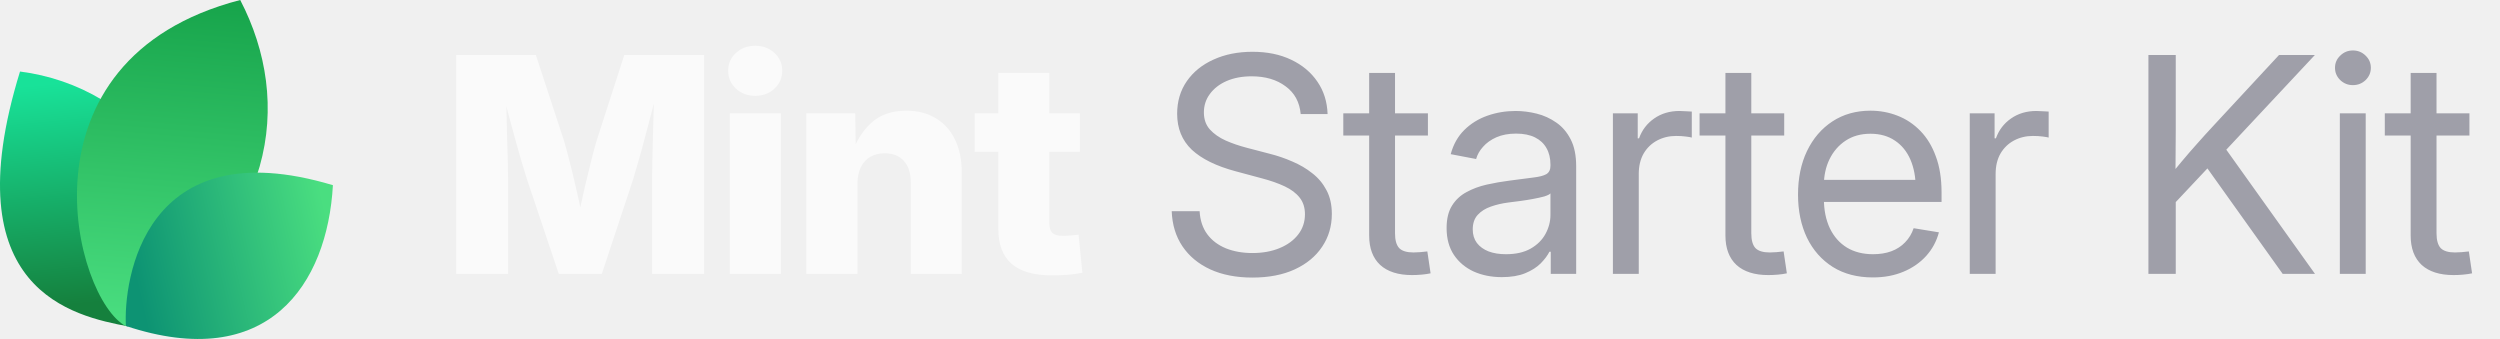
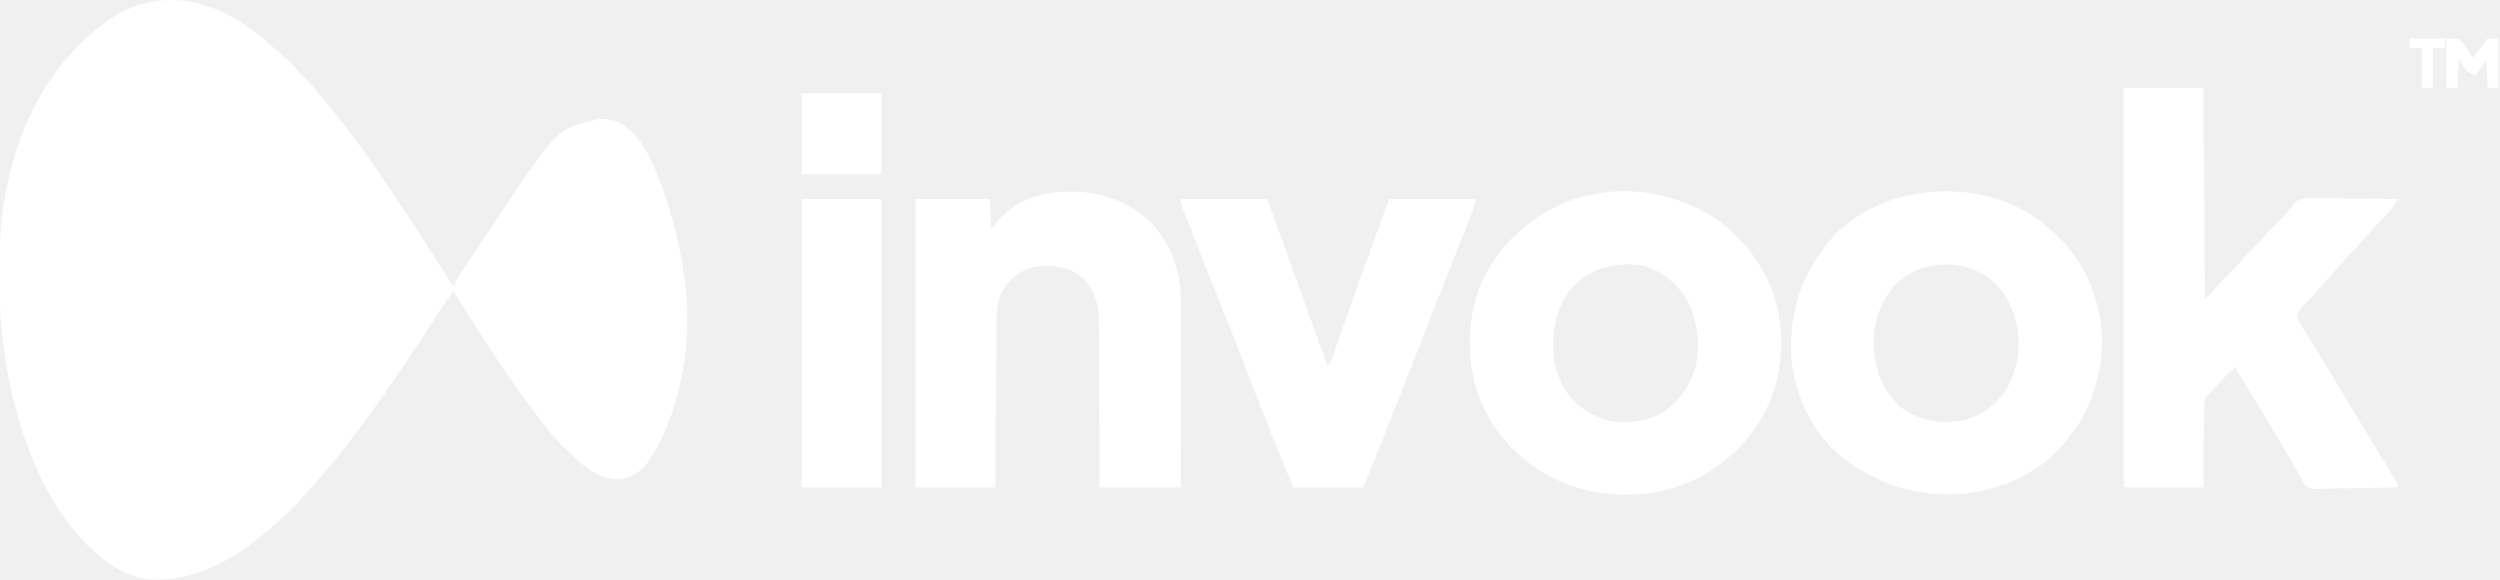
- <svg xmlns="http://www.w3.org/2000/svg" width="177" height="24" viewBox="0 0 177 24" fill="none">
-   <path d="M9.061 23.108C5.268 22.377 -3.391 20.627 1.417 5.064C9.634 6.099 16.973 14.064 9.061 23.108Z" fill="url(#paint0_linear_17557_2145)" />
-   <path d="M8.919 23.094C5.276 21.222 0.784 4.209 17.007 0C20.757 7.193 19.621 16.545 8.919 23.094Z" fill="url(#paint1_linear_17557_2145)" />
-   <path d="M8.914 23.079C8.735 19.882 10.159 9.085 23.57 13.111C23.181 20.123 18.984 26.418 8.914 23.079Z" fill="url(#paint2_linear_17557_2145)" />
-   <path d="M32.301 19.392V3.894H37.938L39.925 9.948C40.036 10.315 40.164 10.787 40.31 11.362C40.462 11.938 40.611 12.552 40.757 13.204C40.91 13.855 41.048 14.483 41.173 15.086C41.305 15.682 41.412 16.192 41.495 16.615H40.695C40.771 16.192 40.871 15.682 40.996 15.086C41.128 14.49 41.267 13.866 41.412 13.214C41.565 12.562 41.714 11.948 41.86 11.373C42.005 10.79 42.133 10.315 42.244 9.948L44.2 3.894H49.848V19.392H46.166V12.704C46.166 12.357 46.173 11.917 46.187 11.383C46.2 10.849 46.214 10.27 46.228 9.646C46.249 9.022 46.266 8.391 46.28 7.753C46.301 7.115 46.311 6.519 46.311 5.964H46.623C46.485 6.561 46.332 7.181 46.166 7.826C45.999 8.471 45.833 9.102 45.666 9.719C45.507 10.336 45.351 10.901 45.198 11.414C45.053 11.928 44.928 12.357 44.824 12.704L42.608 19.392H39.561L37.314 12.704C37.203 12.357 37.072 11.928 36.919 11.414C36.773 10.901 36.614 10.34 36.441 9.729C36.274 9.112 36.104 8.481 35.931 7.836C35.764 7.192 35.608 6.567 35.463 5.964H35.827C35.834 6.512 35.844 7.105 35.858 7.743C35.872 8.374 35.886 9.005 35.9 9.636C35.92 10.26 35.938 10.839 35.952 11.373C35.965 11.907 35.972 12.351 35.972 12.704V19.392H32.301ZM51.668 19.392V8.024H55.288V19.392H51.668ZM53.468 6.786C52.927 6.786 52.473 6.616 52.105 6.276C51.738 5.93 51.554 5.507 51.554 5.007C51.554 4.508 51.738 4.088 52.105 3.749C52.473 3.409 52.927 3.239 53.468 3.239C54.009 3.239 54.463 3.409 54.83 3.749C55.198 4.082 55.382 4.501 55.382 5.007C55.382 5.507 55.198 5.93 54.83 6.276C54.463 6.616 54.009 6.786 53.468 6.786ZM60.708 13.027V19.392H57.088V8.024H60.551L60.593 10.967H60.281C60.593 10.024 61.061 9.268 61.685 8.7C62.309 8.124 63.138 7.836 64.171 7.836C64.975 7.836 65.672 8.017 66.262 8.377C66.851 8.731 67.302 9.234 67.614 9.885C67.933 10.537 68.092 11.307 68.092 12.194V19.392H64.483V12.912C64.483 12.26 64.32 11.754 63.994 11.394C63.675 11.033 63.221 10.853 62.632 10.853C62.25 10.853 61.914 10.936 61.623 11.102C61.332 11.269 61.106 11.515 60.947 11.841C60.787 12.16 60.708 12.555 60.708 13.027ZM76.456 8.024V10.749H69.008V8.024H76.456ZM70.683 5.163H74.292V15.783C74.292 16.102 74.361 16.334 74.5 16.48C74.646 16.625 74.899 16.698 75.259 16.698C75.405 16.698 75.596 16.688 75.831 16.667C76.074 16.646 76.251 16.629 76.362 16.615L76.632 19.309C76.313 19.378 75.963 19.427 75.582 19.455C75.207 19.482 74.836 19.496 74.469 19.496C73.2 19.496 72.25 19.222 71.619 18.674C70.995 18.127 70.683 17.308 70.683 16.22V5.163Z" fill="#FAFAFA" />
-   <path d="M88.667 19.652C87.523 19.652 86.528 19.458 85.682 19.07C84.843 18.681 84.188 18.137 83.716 17.437C83.245 16.736 82.992 15.908 82.957 14.951H84.933C84.968 15.596 85.148 16.14 85.474 16.584C85.8 17.021 86.24 17.354 86.795 17.582C87.35 17.804 87.974 17.915 88.667 17.915C89.388 17.915 90.026 17.801 90.581 17.572C91.143 17.343 91.583 17.024 91.902 16.615C92.228 16.199 92.391 15.717 92.391 15.169C92.391 14.698 92.266 14.306 92.017 13.994C91.767 13.675 91.413 13.408 90.956 13.193C90.498 12.978 89.954 12.787 89.323 12.621L87.502 12.132C86.123 11.765 85.082 11.255 84.382 10.603C83.689 9.944 83.342 9.095 83.342 8.055C83.342 7.174 83.571 6.404 84.028 5.746C84.486 5.087 85.117 4.577 85.921 4.217C86.726 3.849 87.645 3.666 88.678 3.666C89.718 3.666 90.63 3.853 91.413 4.227C92.204 4.602 92.824 5.122 93.275 5.787C93.726 6.446 93.965 7.209 93.993 8.076H92.089C92.013 7.23 91.656 6.574 91.018 6.11C90.387 5.638 89.586 5.403 88.615 5.403C87.95 5.403 87.36 5.513 86.847 5.735C86.341 5.957 85.946 6.262 85.661 6.651C85.377 7.032 85.235 7.469 85.235 7.961C85.235 8.447 85.377 8.849 85.661 9.168C85.946 9.48 86.317 9.74 86.774 9.948C87.232 10.149 87.724 10.319 88.251 10.457L89.884 10.884C90.439 11.023 90.977 11.206 91.496 11.435C92.023 11.657 92.495 11.934 92.911 12.267C93.334 12.593 93.67 12.995 93.92 13.474C94.17 13.945 94.294 14.504 94.294 15.149C94.294 16.015 94.066 16.788 93.608 17.468C93.157 18.148 92.512 18.681 91.673 19.07C90.834 19.458 89.832 19.652 88.667 19.652ZM101.097 8.024V9.594H95.106V8.024H101.097ZM96.937 5.163H98.767V16.521C98.767 17 98.865 17.347 99.059 17.562C99.26 17.77 99.6 17.874 100.078 17.874C100.21 17.874 100.366 17.867 100.546 17.853C100.733 17.832 100.903 17.815 101.056 17.801L101.285 19.351C101.097 19.392 100.886 19.423 100.65 19.444C100.414 19.465 100.189 19.475 99.974 19.475C98.996 19.475 98.244 19.236 97.717 18.758C97.197 18.272 96.937 17.579 96.937 16.677V5.163ZM106.33 19.621C105.595 19.621 104.932 19.489 104.343 19.226C103.754 18.955 103.285 18.564 102.939 18.05C102.592 17.53 102.419 16.896 102.419 16.147C102.419 15.495 102.547 14.965 102.804 14.556C103.06 14.146 103.403 13.828 103.833 13.599C104.263 13.363 104.742 13.186 105.269 13.068C105.796 12.95 106.333 12.857 106.881 12.787C107.574 12.69 108.132 12.617 108.555 12.569C108.978 12.52 109.287 12.441 109.481 12.33C109.675 12.212 109.772 12.014 109.772 11.737V11.654C109.772 11.203 109.679 10.815 109.492 10.489C109.311 10.163 109.041 9.91 108.68 9.729C108.32 9.549 107.872 9.459 107.338 9.459C106.805 9.459 106.34 9.546 105.945 9.719C105.556 9.892 105.241 10.118 104.998 10.395C104.755 10.665 104.593 10.953 104.509 11.258L102.71 10.915C102.897 10.222 103.22 9.65 103.677 9.199C104.135 8.748 104.679 8.412 105.31 8.19C105.941 7.968 106.607 7.857 107.307 7.857C107.8 7.857 108.295 7.92 108.795 8.044C109.301 8.169 109.765 8.381 110.188 8.679C110.611 8.97 110.951 9.369 111.208 9.875C111.464 10.374 111.593 11.005 111.593 11.768V19.392H109.793V17.822H109.7C109.568 18.085 109.363 18.359 109.086 18.643C108.809 18.921 108.444 19.153 107.994 19.34C107.543 19.527 106.988 19.621 106.33 19.621ZM106.621 17.998C107.321 17.998 107.904 17.867 108.368 17.603C108.84 17.333 109.19 16.986 109.419 16.563C109.654 16.133 109.772 15.682 109.772 15.211V13.692C109.703 13.769 109.554 13.841 109.325 13.911C109.096 13.973 108.829 14.032 108.524 14.088C108.226 14.143 107.921 14.192 107.609 14.233C107.304 14.275 107.033 14.309 106.798 14.337C106.354 14.393 105.938 14.49 105.549 14.628C105.168 14.76 104.86 14.954 104.624 15.211C104.388 15.467 104.27 15.811 104.27 16.241C104.27 16.615 104.367 16.934 104.561 17.198C104.762 17.461 105.04 17.662 105.393 17.801C105.747 17.933 106.156 17.998 106.621 17.998ZM114.193 19.392V8.024H115.951V9.792H116.045C116.253 9.209 116.61 8.741 117.116 8.388C117.622 8.034 118.219 7.857 118.905 7.857C119.058 7.857 119.217 7.864 119.384 7.878C119.55 7.885 119.682 7.892 119.779 7.899V9.74C119.716 9.719 119.578 9.695 119.363 9.667C119.155 9.639 118.922 9.625 118.666 9.625C118.174 9.625 117.726 9.733 117.324 9.948C116.922 10.163 116.603 10.471 116.367 10.874C116.138 11.276 116.024 11.758 116.024 12.319V19.392H114.193ZM126.322 8.024V9.594H120.33V8.024H126.322ZM122.161 5.163H123.992V16.521C123.992 17 124.089 17.347 124.283 17.562C124.484 17.77 124.824 17.874 125.302 17.874C125.434 17.874 125.59 17.867 125.77 17.853C125.958 17.832 126.127 17.815 126.28 17.801L126.509 19.351C126.322 19.392 126.11 19.423 125.874 19.444C125.639 19.465 125.413 19.475 125.198 19.475C124.221 19.475 123.468 19.236 122.941 18.758C122.421 18.272 122.161 17.579 122.161 16.677V5.163ZM132.604 19.642C131.502 19.642 130.555 19.396 129.765 18.903C128.974 18.404 128.364 17.714 127.934 16.834C127.511 15.946 127.3 14.927 127.3 13.775C127.3 12.611 127.511 11.584 127.934 10.697C128.364 9.802 128.964 9.102 129.734 8.596C130.51 8.089 131.408 7.836 132.428 7.836C133.1 7.836 133.738 7.954 134.341 8.19C134.952 8.426 135.489 8.783 135.954 9.261C136.425 9.74 136.793 10.343 137.056 11.071C137.327 11.792 137.462 12.645 137.462 13.63V14.296H128.433V12.735H136.463L135.631 13.297C135.631 12.541 135.506 11.876 135.257 11.3C135.007 10.725 134.643 10.277 134.165 9.958C133.686 9.632 133.107 9.469 132.428 9.469C131.748 9.469 131.162 9.632 130.67 9.958C130.177 10.284 129.796 10.725 129.526 11.279C129.262 11.827 129.13 12.441 129.13 13.12V14.046C129.13 14.864 129.273 15.572 129.557 16.168C129.841 16.757 130.243 17.211 130.763 17.53C131.283 17.842 131.901 17.998 132.615 17.998C133.093 17.998 133.523 17.929 133.905 17.79C134.293 17.645 134.619 17.433 134.882 17.156C135.153 16.879 135.354 16.546 135.486 16.157L137.275 16.449C137.108 17.08 136.81 17.634 136.38 18.113C135.95 18.591 135.413 18.966 134.768 19.236C134.123 19.507 133.402 19.642 132.604 19.642ZM139.459 19.392V8.024H141.217V9.792H141.311C141.519 9.209 141.876 8.741 142.382 8.388C142.888 8.034 143.485 7.857 144.171 7.857C144.324 7.857 144.483 7.864 144.649 7.878C144.816 7.885 144.948 7.892 145.045 7.899V9.74C144.982 9.719 144.844 9.695 144.629 9.667C144.421 9.639 144.188 9.625 143.932 9.625C143.439 9.625 142.992 9.733 142.59 9.948C142.188 10.163 141.869 10.471 141.633 10.874C141.404 11.276 141.29 11.758 141.29 12.319V19.392H139.459ZM153.429 14.961V12.715C153.783 12.257 154.136 11.82 154.49 11.404C154.844 10.981 155.204 10.565 155.572 10.156C155.939 9.74 156.314 9.327 156.695 8.918L161.355 3.894H163.893L157.277 10.967H157.184L153.429 14.961ZM152.108 19.392V3.894H154.043V9.241L154.022 12.559L154.043 13.505V19.392H152.108ZM161.615 19.392L155.967 11.477L157.173 9.969L163.903 19.392H161.615ZM165.661 19.392V8.024H167.492V19.392H165.661ZM166.587 6.027C166.24 6.027 165.942 5.909 165.692 5.673C165.443 5.43 165.318 5.139 165.318 4.799C165.318 4.459 165.443 4.172 165.692 3.936C165.942 3.693 166.24 3.572 166.587 3.572C166.934 3.572 167.232 3.693 167.482 3.936C167.731 4.172 167.856 4.459 167.856 4.799C167.856 5.139 167.731 5.43 167.482 5.673C167.232 5.909 166.934 6.027 166.587 6.027ZM174.836 8.024V9.594H168.844V8.024H174.836ZM170.675 5.163H172.506V16.521C172.506 17 172.603 17.347 172.797 17.562C172.998 17.77 173.338 17.874 173.816 17.874C173.948 17.874 174.104 17.867 174.284 17.853C174.472 17.832 174.641 17.815 174.794 17.801L175.023 19.351C174.836 19.392 174.624 19.423 174.388 19.444C174.153 19.465 173.927 19.475 173.712 19.475C172.735 19.475 171.982 19.236 171.455 18.758C170.935 18.272 170.675 17.579 170.675 16.677V5.163Z" fill="#9F9FA9" />
-   <defs>
-     <linearGradient id="paint0_linear_17557_2145" x1="3.776" y1="5.916" x2="5.232" y2="21.559" gradientUnits="userSpaceOnUse">
-       <stop stop-color="#18E299" />
-       <stop offset="1" stop-color="#15803D" />
-     </linearGradient>
-     <linearGradient id="paint1_linear_17557_2145" x1="12.171" y1="-0.718" x2="10.19" y2="22.983" gradientUnits="userSpaceOnUse">
-       <stop stop-color="#16A34A" />
-       <stop offset="1" stop-color="#4ADE80" />
-     </linearGradient>
-     <linearGradient id="paint2_linear_17557_2145" x1="23.133" y1="15.353" x2="9.338" y2="18.52" gradientUnits="userSpaceOnUse">
-       <stop stop-color="#4ADE80" />
-       <stop offset="1" stop-color="#0D9373" />
-     </linearGradient>
-   </defs>
+ <svg xmlns="http://www.w3.org/2000/svg" version="1.1" width="1821" height="422">
+   <path d="M0 0 C7.376 5.299 14.22 11.095 20.922 17.219 C23.269 19.352 25.658 21.428 28.055 23.504 C31.576 26.623 34.662 29.93 37.695 33.52 C39.302 35.366 40.98 37.057 42.742 38.754 C46.476 42.43 49.723 46.439 53.004 50.52 C55.29 53.346 57.635 56.112 59.992 58.879 C76.766 78.982 91.731 100.755 106.367 122.441 C107.026 123.417 107.026 123.417 107.698 124.412 C118.03 139.747 128.018 155.31 137.992 170.879 C138.679 171.951 139.367 173.024 140.075 174.128 C140.72 175.138 141.366 176.147 142.031 177.188 C142.603 178.081 143.175 178.975 143.764 179.896 C144.864 181.643 145.925 183.416 146.951 185.207 C148.172 187.559 148.172 187.559 150.367 188.441 C150.619 187.737 150.871 187.033 151.131 186.308 C152.507 183.117 154.207 180.456 156.148 177.574 C156.703 176.747 156.703 176.747 157.269 175.903 C158.464 174.121 159.665 172.344 160.867 170.566 C161.695 169.335 162.523 168.103 163.35 166.872 C164.969 164.462 166.59 162.054 168.212 159.646 C170.355 156.459 172.48 153.259 174.595 150.053 C224.778 74.1 224.778 74.1 254.367 67.441 C262.484 66.278 268.849 68.188 275.461 72.949 C283.264 79.401 288.897 87.457 293.18 96.566 C293.806 97.896 293.806 97.896 294.445 99.252 C306.675 126.245 314.87 157.102 318.367 186.441 C318.46 187.175 318.553 187.908 318.648 188.664 C323.533 231.158 315.376 282.328 290.633 317.938 C285.963 323.774 279.76 327.957 272.367 329.441 C261.009 330.35 251.39 325.282 242.841 318.172 C239.239 315.042 235.796 311.759 232.367 308.441 C231.635 307.749 230.903 307.057 230.148 306.344 C224.731 301.109 220.012 295.361 215.367 289.441 C214.892 288.837 214.416 288.232 213.926 287.609 C191.533 259.031 172.185 228.183 152.73 197.569 C151.627 195.848 150.501 194.142 149.367 192.441 C144.513 199.245 139.944 206.182 135.492 213.254 C128.388 224.443 121.04 235.461 113.617 246.441 C113.098 247.21 112.579 247.979 112.044 248.772 C102.388 263.07 92.564 277.255 82.305 291.129 C81.722 291.918 81.139 292.707 80.538 293.52 C69.854 307.92 58.601 321.794 46.531 335.059 C45.098 336.637 43.676 338.225 42.266 339.824 C32.723 350.616 22.706 360.537 11.367 369.441 C10.571 370.105 9.774 370.769 8.953 371.453 C-13.417 389.998 -42.899 404.913 -72.633 402.441 C-86.724 400.555 -100.298 392.989 -110.633 383.441 C-111.562 382.604 -112.492 381.766 -113.449 380.902 C-159.161 338.328 -178.144 261.68 -180.76 201.504 C-180.989 194.046 -181.021 186.59 -181.008 179.129 C-181.007 177.419 -181.007 177.419 -181.006 175.675 C-180.966 157.279 -180.114 139.539 -176.633 121.441 C-176.419 120.313 -176.204 119.184 -175.983 118.021 C-166.226 68.352 -142.547 23.975 -100.633 -5.559 C-67.662 -27.67 -31.225 -21.899 0 0 Z " fill="#FFFFFF" transform="translate(180.6328,19.55859)" />
+   <path d="M0 0 C19.14 0 38.28 0 58 0 C58.33 50.82 58.66 101.64 59 154 C63.631 149.369 67.928 144.984 72.152 140.066 C74.189 137.789 76.325 135.646 78.5 133.5 C81.286 130.751 83.953 127.971 86.5 125 C89.752 121.206 93.257 117.726 96.812 114.219 C98.797 112.206 100.661 110.146 102.5 108 C105.748 104.211 109.249 100.734 112.801 97.23 C115.398 94.597 117.816 91.846 120.199 89.02 C120.793 88.353 121.388 87.687 122 87 C122.69 85.98 123.38 84.961 124.092 83.91 C128.423 79.642 133.939 80.279 139.657 80.32 C141.217 80.351 142.776 80.382 144.336 80.414 C145.942 80.425 147.547 80.434 149.153 80.44 C153.365 80.463 157.577 80.521 161.788 80.588 C166.092 80.65 170.395 80.677 174.699 80.707 C183.133 80.771 191.567 80.874 200 81 C197.696 84.499 195.474 87.776 192.574 90.805 C191.942 91.471 191.31 92.138 190.658 92.824 C189.683 93.839 189.683 93.839 188.688 94.875 C184.231 99.543 179.86 104.253 175.632 109.129 C173.303 111.799 170.904 114.398 168.5 117 C165.46 120.3 162.438 123.61 159.5 127 C156.093 130.931 152.57 134.752 149.047 138.578 C145.94 141.958 142.894 145.381 139.898 148.859 C138.347 150.609 136.77 152.316 135.164 154.016 C134.663 154.549 134.162 155.083 133.646 155.633 C132.651 156.691 131.65 157.743 130.643 158.789 C127.247 162.386 127.247 162.386 126 167 C126.973 169.412 126.973 169.412 128.586 171.875 C129.179 172.846 129.771 173.817 130.382 174.818 C131.039 175.868 131.697 176.918 132.375 178 C133.407 179.682 134.438 181.363 135.469 183.045 C136.562 184.824 137.66 186.598 138.759 188.373 C142.078 193.736 145.339 199.134 148.607 204.529 C150.051 206.913 151.5 209.295 152.948 211.677 C157.127 218.55 161.273 225.442 165.403 232.345 C169.372 238.971 173.378 245.575 177.391 252.175 C180.596 257.448 183.798 262.724 187 268 C187.632 269.04 188.263 270.081 188.914 271.153 C190.613 273.954 192.307 276.758 194 279.562 C194.747 280.793 194.747 280.793 195.51 282.049 C196.186 283.171 196.186 283.171 196.875 284.316 C197.264 284.96 197.654 285.604 198.055 286.268 C199 288 199 288 200 291 C191.499 291.209 182.998 291.369 174.495 291.466 C170.546 291.513 166.599 291.577 162.651 291.679 C158.838 291.777 155.027 291.831 151.213 291.854 C149.761 291.87 148.309 291.903 146.857 291.952 C135.522 292.317 135.522 292.317 131.868 289.156 C130.294 286.836 129.127 284.563 128 282 C127.349 280.931 126.699 279.862 126.028 278.76 C125.455 277.771 124.883 276.781 124.293 275.762 C123.633 274.626 122.972 273.49 122.292 272.32 C121.949 271.729 121.607 271.137 121.254 270.528 C115.015 259.76 108.664 249.065 102.188 238.438 C101.479 237.275 100.771 236.111 100.063 234.948 C97.408 230.588 94.75 226.229 92.092 221.871 C90.369 219.041 88.653 216.209 86.938 213.375 C86.43 212.545 85.923 211.716 85.401 210.861 C84.948 210.11 84.494 209.359 84.027 208.586 C83.633 207.937 83.238 207.288 82.832 206.619 C82 205 82 205 82 203 C77.036 207.039 72.561 211.408 68.25 216.125 C67.791 216.627 67.331 217.13 66.858 217.647 C65.558 219.086 64.279 220.543 63 222 C62.299 222.751 61.599 223.503 60.877 224.277 C58.591 227.594 58.486 229.443 58.454 233.443 C58.434 234.724 58.415 236.005 58.394 237.324 C58.393 238.712 58.391 240.1 58.391 241.488 C58.376 242.916 58.359 244.344 58.341 245.772 C58.297 249.518 58.277 253.264 58.262 257.011 C58.239 261.513 58.186 266.014 58.139 270.515 C58.07 277.344 58.039 284.171 58 291 C38.86 291 19.72 291 0 291 C0 194.97 0 98.94 0 0 Z " fill="#FFFFFF" transform="translate(1547,64)" />
+   <path d="M0 0 C10.42 9.079 18.711 18.804 25.457 30.883 C26.002 31.838 26.548 32.793 27.109 33.777 C40.399 58.497 41.983 89.763 34.203 116.477 C24.706 146.096 4.346 168.553 -23.093 182.827 C-50.259 196.349 -84.099 197.591 -112.793 188.258 C-141.325 178.316 -164.511 158.226 -177.843 131.058 C-190.369 104.122 -191.17 71.331 -181.047 43.469 C-168.842 14.367 -146.704 -6.84 -117.66 -18.899 C-78.417 -34.335 -32.245 -26.846 0 0 Z M-115.543 45.883 C-126.664 61.365 -128.655 79.626 -126.243 98.194 C-125.457 102.279 -124.153 106.057 -122.543 109.883 C-121.942 111.318 -121.942 111.318 -121.328 112.781 C-114.566 126.775 -103.331 134.492 -89.215 139.75 C-75.868 143.469 -60.333 141.268 -48.355 134.758 C-35.739 126.829 -27.921 115.478 -23.543 101.32 C-19.64 82.643 -22.194 63.909 -32.543 47.883 C-40.459 37.189 -51.327 29.378 -64.543 26.883 C-84.384 24.848 -102.494 30.052 -115.543 45.883 Z " fill="#FFFFFF" transform="translate(1258.543,166.1172)" />
+   <path d="M0 0 C1.532 1.32 3.053 2.653 4.562 4 C5.769 4.994 5.769 4.994 7 6.008 C22.986 19.546 34.087 37.882 39.562 58 C39.881 59.074 40.199 60.148 40.527 61.254 C47.509 89.022 42.344 119.206 28.48 143.902 C25.191 149.215 21.475 154.134 17.562 159 C16.7 160.094 16.7 160.094 15.82 161.211 C-1.75 182.48 -29.626 194.753 -56.613 197.617 C-90.314 200.544 -120.473 191.032 -146.848 170.086 C-167.366 152.77 -179.401 127.374 -182.438 101 C-184.851 65.488 -175.561 38.024 -152.703 10.945 C-115.026 -29.644 -43.132 -33.779 0 0 Z M-108.438 47 C-119.428 60.558 -123.87 76.567 -122.438 94 C-120.567 110.714 -114.556 124.827 -101.25 135.805 C-88.805 144.738 -73.215 146.863 -58.301 144.504 C-44.502 141.02 -33.871 133.724 -26.062 121.75 C-17.268 106.595 -14.901 88.594 -19.125 71.625 C-22.828 57.865 -30.058 45.596 -42.438 38 C-51.385 32.869 -59.545 30.615 -69.812 30.688 C-71.07 30.696 -71.07 30.696 -72.354 30.705 C-86.187 30.976 -98.93 36.808 -108.438 47 Z " fill="#FFFFFF" transform="translate(1487.438,162)" />
+   <path d="M0 0 C16.489 13.178 25.604 31.403 28.464 52.173 C29.157 58.574 29.069 64.973 29.051 71.405 C29.051 72.805 29.051 74.205 29.051 75.606 C29.052 79.382 29.046 83.158 29.039 86.934 C29.033 90.89 29.032 94.846 29.031 98.801 C29.028 106.281 29.02 113.761 29.01 121.24 C28.998 129.76 28.993 138.28 28.988 146.8 C28.977 164.316 28.959 181.832 28.938 199.348 C9.467 199.348 -10.002 199.348 -30.062 199.348 C-30.1 190.007 -30.137 180.667 -30.176 171.043 C-30.206 165.118 -30.237 159.194 -30.271 153.27 C-30.326 143.87 -30.377 134.471 -30.409 125.071 C-30.432 118.225 -30.465 111.378 -30.511 104.532 C-30.535 100.91 -30.554 97.288 -30.56 93.666 C-30.567 89.613 -30.598 85.561 -30.63 81.508 C-30.629 80.319 -30.627 79.13 -30.626 77.905 C-30.76 65.988 -33.563 56.739 -41.375 47.66 C-51.306 39.115 -61.28 37.473 -74.021 38.152 C-83.028 39.014 -90.714 43.673 -96.781 50.195 C-103.07 57.948 -105.153 67.066 -105.221 76.929 C-105.235 78.556 -105.235 78.556 -105.25 80.217 C-105.256 81.393 -105.262 82.568 -105.268 83.779 C-105.278 85.028 -105.288 86.277 -105.298 87.565 C-105.324 90.977 -105.346 94.39 -105.366 97.803 C-105.388 101.374 -105.415 104.946 -105.442 108.517 C-105.492 115.274 -105.537 122.032 -105.58 128.789 C-105.639 137.924 -105.705 147.059 -105.771 156.194 C-105.874 170.579 -105.967 184.963 -106.062 199.348 C-125.203 199.348 -144.343 199.348 -164.062 199.348 C-164.062 130.048 -164.062 60.748 -164.062 -10.652 C-146.243 -10.652 -128.423 -10.652 -110.062 -10.652 C-109.733 -3.392 -109.403 3.868 -109.062 11.348 C-108.073 10.007 -107.082 8.666 -106.062 7.285 C-95.468 -6.174 -81.227 -12.813 -64.528 -15.359 C-41.528 -18.093 -18.796 -13.798 0 0 Z " fill="#FFFFFF" transform="translate(831.0625,155.6523)" />
+   <path d="M0 0 C20.79 0 41.58 0 63 0 C70.275 19.972 77.545 39.945 84.75 59.941 C84.993 60.617 85.237 61.292 85.488 61.988 C87.914 68.721 90.339 75.455 92.761 82.189 C97.426 95.157 102.096 108.12 107 121 C109.257 118.743 109.787 117.221 110.837 114.23 C111.372 112.721 111.372 112.721 111.918 111.183 C112.496 109.524 112.496 109.524 113.086 107.832 C113.495 106.673 113.905 105.514 114.327 104.321 C115.215 101.804 116.102 99.287 116.986 96.769 C119.094 90.762 121.22 84.761 123.345 78.759 C123.833 77.38 124.321 76 124.81 74.621 C130.185 59.425 135.671 44.27 141.188 29.125 C141.62 27.935 142.053 26.745 142.499 25.52 C143.721 22.161 144.944 18.803 146.168 15.445 C146.528 14.455 146.889 13.465 147.26 12.445 C147.76 11.076 147.76 11.076 148.27 9.68 C148.558 8.892 148.845 8.104 149.142 7.292 C150.057 4.847 151.03 2.424 152 0 C172.79 0 193.58 0 215 0 C214.283 3.586 213.598 6.328 212.289 9.646 C211.936 10.546 211.583 11.445 211.22 12.372 C210.836 13.341 210.451 14.31 210.055 15.309 C209.653 16.329 209.252 17.35 208.838 18.402 C207.521 21.749 206.198 25.093 204.875 28.438 C203.953 30.776 203.032 33.115 202.111 35.454 C199.823 41.262 197.531 47.067 195.236 52.872 C193.525 57.201 191.817 61.53 190.109 65.859 C188.363 70.285 186.616 74.711 184.867 79.136 C179.707 92.194 174.573 105.261 169.441 118.33 C155.093 154.869 155.093 154.869 149.603 168.8 C149.012 170.301 148.421 171.803 147.831 173.304 C143.002 185.585 137.997 197.784 133 210 C116.17 210 99.34 210 82 210 C78.697 202.072 75.422 194.139 72.227 186.168 C71.786 185.071 71.346 183.974 70.893 182.843 C69.469 179.292 68.047 175.74 66.625 172.188 C66.38 171.576 66.135 170.965 65.883 170.335 C59.349 154.016 52.897 137.67 46.64 121.242 C40.405 104.885 33.888 88.644 27.367 72.4 C20.541 55.395 13.807 38.362 7.266 21.246 C6.317 18.812 5.349 16.39 4.359 13.973 C4.082 13.291 3.804 12.609 3.518 11.907 C2.976 10.581 2.43 9.257 1.879 7.935 C0.726 5.112 0 3.083 0 0 Z " fill="#FFFFFF" transform="translate(860,145)" />
+   <path d="M0 0 C19.14 0 38.28 0 58 0 C58 69.3 58 138.6 58 210 C38.86 210 19.72 210 0 210 C0 140.7 0 71.4 0 0 Z " fill="#FFFFFF" transform="translate(584,145)" />
+   <path d="M0 0 C19.14 0 38.28 0 58 0 C58 19.47 58 38.94 58 59 C38.86 59 19.72 59 0 59 C0 39.53 0 20.06 0 0 Z " fill="#FFFFFF" transform="translate(584,68)" />
+   <path d="M0 0 C9 0 9 0 12.066 3.062 C12.93 4.354 13.762 5.668 14.562 7 C15.217 8.002 15.217 8.002 15.885 9.023 C16.951 10.664 17.98 12.33 19 14 C20.46 12.231 21.918 10.459 23.375 8.688 C24.187 7.701 24.999 6.715 25.836 5.699 C28.056 3.011 28.056 3.011 30 0 C32.64 0 35.28 0 38 0 C38 11.88 38 23.76 38 36 C35.36 36 32.72 36 30 36 C29.505 26.1 29.505 26.1 29 16 C26.36 19.63 23.72 23.26 21 27 C14.584 25.396 12.68 20.336 9 15 C8.67 21.93 8.34 28.86 8 36 C5.36 36 2.72 36 0 36 C0 24.12 0 12.24 0 0 Z " fill="#FFFFFF" transform="translate(1782,28)" />
+   <path d="M0 0 C8.58 0 17.16 0 26 0 C26 2.31 26 4.62 26 7 C23.03 7 20.06 7 17 7 C17 16.57 17 26.14 17 36 C14.36 36 11.72 36 9 36 C9 26.43 9 16.86 9 7 C6.03 7 3.06 7 0 7 C0 4.69 0 2.38 0 0 Z " fill="#FFFFFF" transform="translate(1755,28)" />
</svg>
